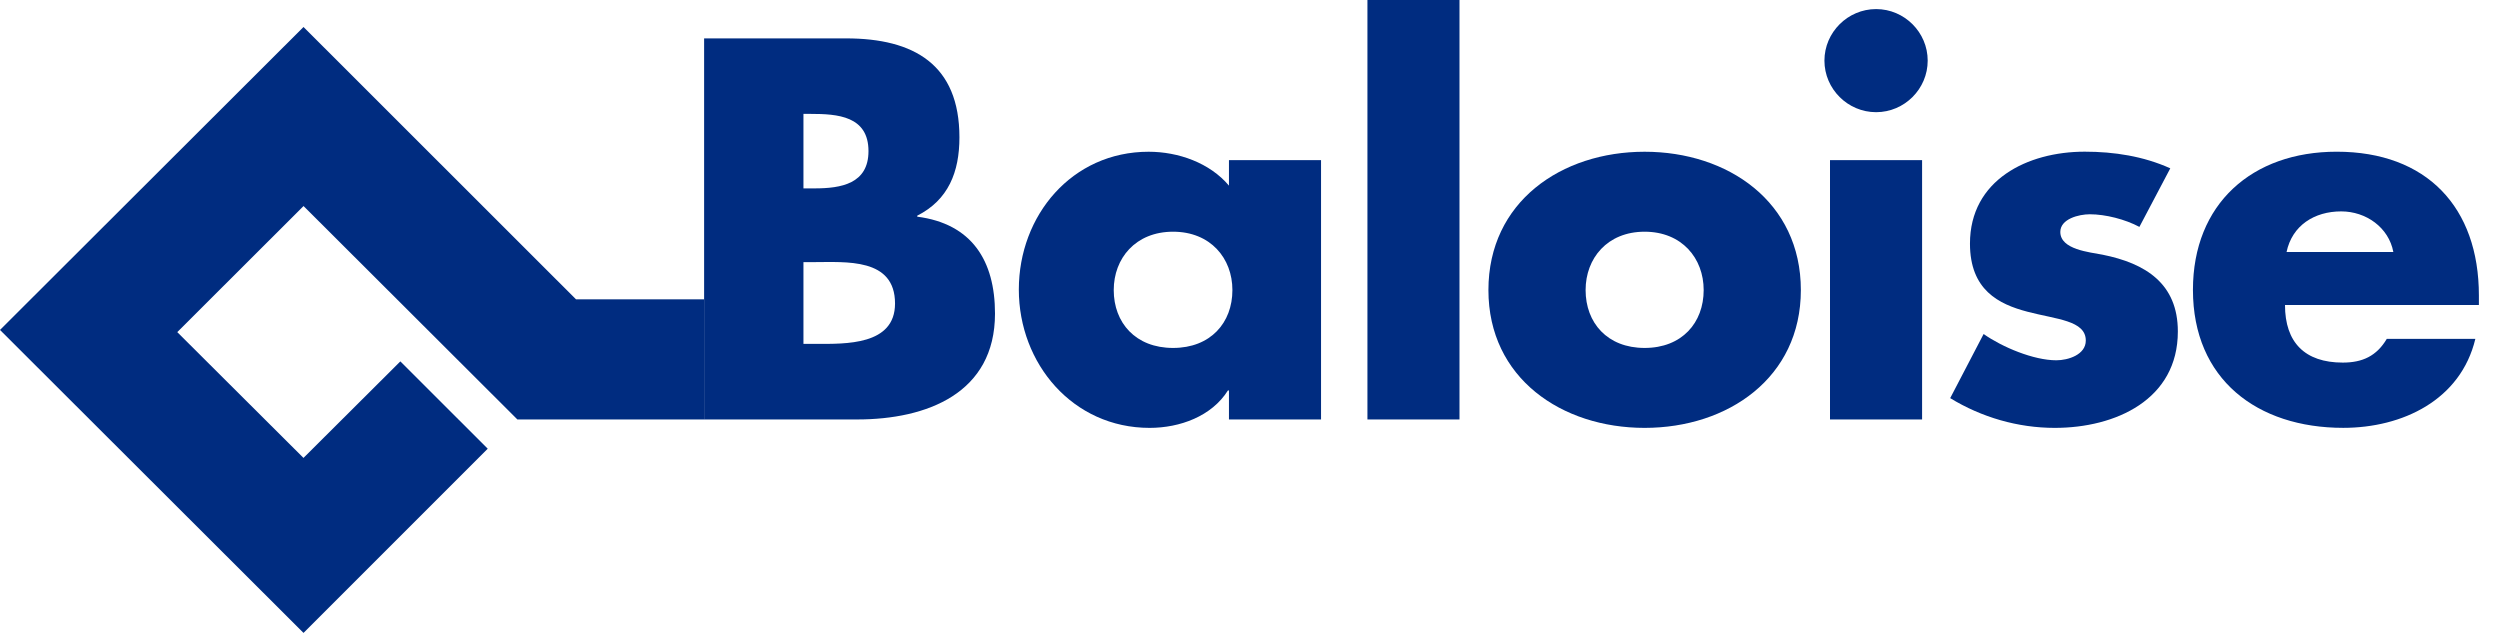
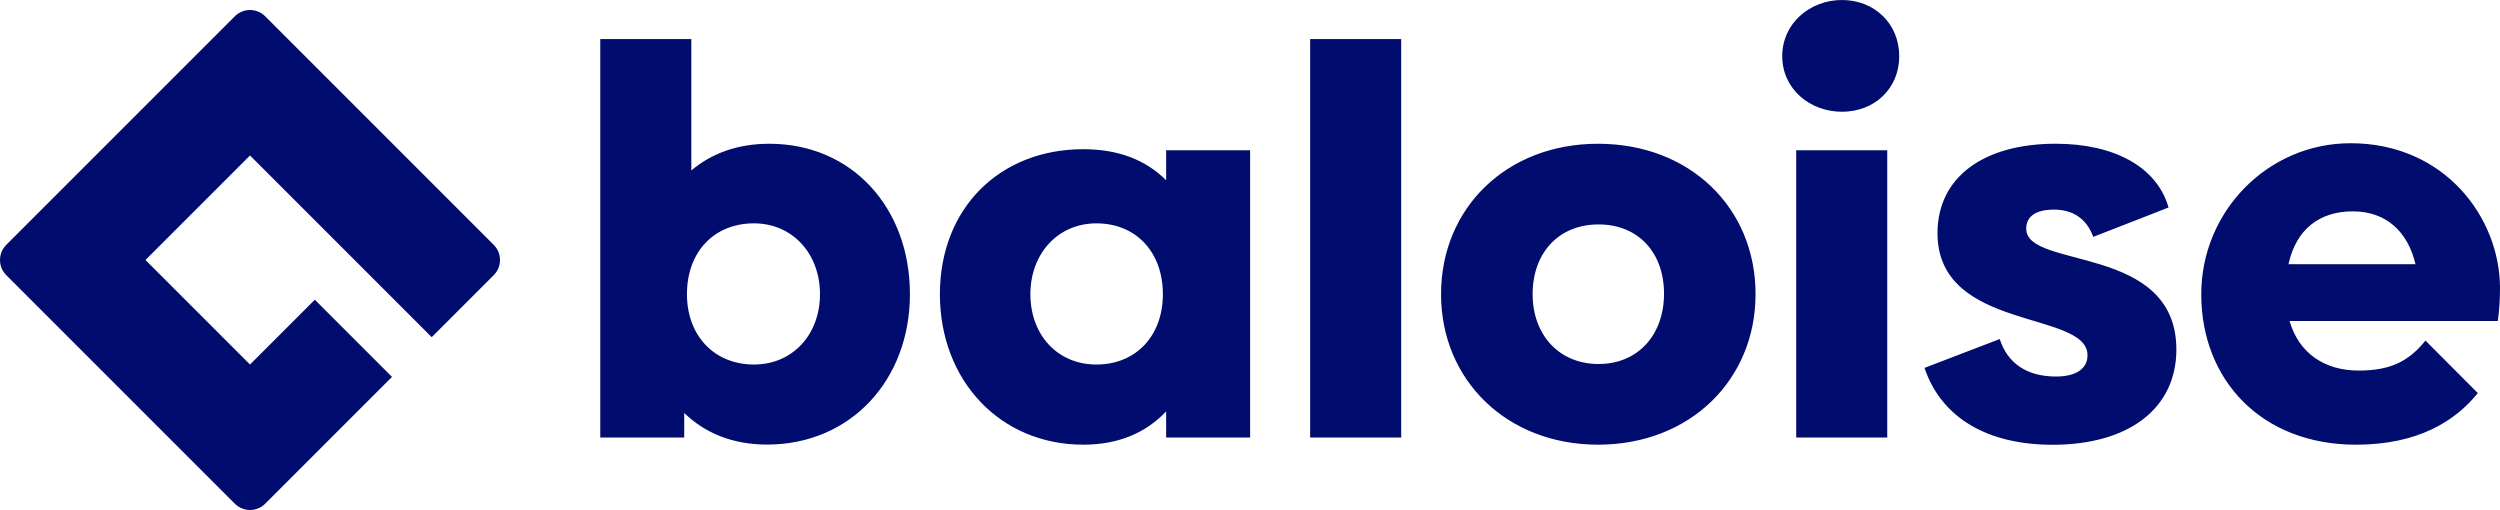
- <svg xmlns="http://www.w3.org/2000/svg" width="79" height="20" viewBox="0 0 79 20" fill="none">
-   <path d="M12.651 11.42L15.412 14.179L9.591 20L0 10.426L9.591 0.853L18.201 9.458H22.251V13.255H16.349L9.592 6.511L5.602 10.495L9.59 14.47L12.651 11.42Z" fill="#002C80" />
-   <path d="M25.389 3.599H25.614C26.465 3.599 27.444 3.664 27.444 4.776C27.444 5.808 26.577 5.953 25.742 5.953H25.389V3.599ZM27.084 13.255C29.288 13.255 31.442 12.429 31.442 9.91C31.442 8.236 30.709 7.07 28.985 6.847V6.815C29.967 6.319 30.318 5.437 30.318 4.341C30.318 2.04 28.881 1.213 26.737 1.213H22.25V13.255H27.084ZM25.389 8.283H25.709C26.732 8.283 28.283 8.14 28.283 9.592C28.283 10.916 26.716 10.867 25.789 10.867H25.389V8.283Z" fill="#002C80" />
-   <path d="M41.745 5.06H38.835V5.866C38.229 5.147 37.237 4.795 36.297 4.795C33.87 4.795 32.195 6.81 32.195 9.15C32.195 11.491 33.901 13.521 36.328 13.521C37.285 13.521 38.291 13.154 38.803 12.338H38.835V13.255H41.745V5.06ZM37.069 7.322C38.254 7.322 38.944 8.164 38.944 9.166C38.944 10.199 38.254 10.995 37.069 10.995C35.883 10.995 35.194 10.199 35.194 9.166C35.194 8.164 35.883 7.322 37.069 7.322" fill="#002C80" />
-   <path d="M46.12 13.255H43.211V-0H46.12V13.255Z" fill="#002C80" />
-   <path d="M51.97 4.795C49.338 4.795 47.034 6.378 47.034 9.166C47.034 11.954 49.354 13.521 51.97 13.521C54.603 13.521 56.907 11.938 56.907 9.166C56.907 6.378 54.603 4.795 51.97 4.795ZM51.97 7.322C53.15 7.322 53.836 8.164 53.836 9.166C53.836 10.199 53.15 10.995 51.97 10.995C50.789 10.995 50.105 10.199 50.105 9.166C50.105 8.164 50.789 7.322 51.97 7.322" fill="#002C80" />
-   <path d="M60.915 1.916C60.915 2.81 60.181 3.545 59.285 3.545C58.388 3.545 57.652 2.81 57.652 1.916C57.652 1.022 58.388 0.287 59.285 0.287C60.181 0.287 60.915 1.022 60.915 1.916ZM60.738 13.255H57.828V5.06H60.738V13.255Z" fill="#002C80" />
-   <path d="M67.605 7.17C67.157 6.93 66.534 6.771 66.038 6.771C65.697 6.771 65.106 6.914 65.106 7.329C65.106 7.889 66.038 7.968 66.439 8.048C67.797 8.32 68.82 8.958 68.82 10.475C68.82 12.629 66.853 13.521 64.93 13.521C63.766 13.521 62.619 13.188 61.626 12.581L62.682 10.555C63.273 10.97 64.261 11.385 64.98 11.385C65.352 11.385 65.911 11.21 65.911 10.762C65.911 10.123 64.98 10.092 64.07 9.851C63.16 9.613 62.251 9.166 62.251 7.697C62.251 5.686 64.07 4.793 65.876 4.793C66.805 4.793 67.734 4.937 68.581 5.319L67.605 7.17Z" fill="#002C80" />
-   <path d="M78.333 9.336C78.333 6.552 76.686 4.794 73.838 4.794C71.168 4.794 69.297 6.44 69.297 9.16C69.297 11.987 71.328 13.52 74.046 13.52C75.917 13.52 77.757 12.643 78.221 10.709H75.422C75.101 11.25 74.654 11.458 74.032 11.458C72.831 11.458 72.206 10.819 72.206 9.639H78.333V9.336ZM72.255 7.964C72.432 7.123 73.135 6.68 73.982 6.68C74.767 6.68 75.484 7.187 75.63 7.964H72.255Z" fill="#002C80" />
+ <svg xmlns="http://www.w3.org/2000/svg" id="Logo" viewBox="0 0 1000 204">
+   <defs>
+     <style>.cls-1{fill:#000d6e;}</style>
+   </defs>
+   <path class="cls-1" d="M307.71,57.5c-12.43,0-22.9,3.7-31.18,10.68V15.63H240.11V175h33.58v-9.82c8.29,8.07,19.41,12.65,33.15,12.65,33.36,0,57.13-25.73,57.13-60.19S340.86,57.5,307.71,57.5Zm-6.1,88.31c-15.92,0-26.83-11.55-26.83-28.13,0-16.79,10.69-28.34,26.83-28.34,15.26,0,26.38,12,26.38,28.34S316.87,145.81,301.61,145.81Zm164.85-73.7c-8.07-8.07-19-12.43-33.14-12.43-33.37,0-57.36,23.55-57.36,58s24,60.19,57.36,60.19c14.17,0,25.07-4.8,33.14-13.3V175h33.59V60.11H466.46Zm-27.91,73.7c-15.48,0-26.39-11.77-26.39-28.13s11.13-28.34,26.39-28.34c15.92,0,26.6,11.55,26.6,28.34C465.15,134.26,454.47,145.81,438.55,145.81ZM524.06,175h36.42V15.63H524.06ZM639.22,57.5c-36.63,0-62.8,25.73-62.8,60.18,0,34.24,26.17,60.19,62.8,60.19,36.86,0,63-26,63-60.19C702.25,83.23,676.08,57.5,639.22,57.5Zm.22,88.1c-15.92,0-26.39-11.78-26.39-27.92,0-16.57,10.47-27.91,26.39-27.91s26.17,11.34,26.17,27.7C665.61,134,655.14,145.6,639.44,145.6ZM736.8,0c-12.87,0-23.91,9.38-23.91,22.46s11,22.24,23.91,22.24,22.89-9.15,22.89-22.24S749.66,0,736.8,0ZM718.48,175H754.9V60.11H718.48Zm92-83.52c0-4.8,3.71-7.64,11.12-7.64,7.63,0,13.09,3.71,15.7,10.91L867.42,83c-4.58-16.14-21.59-25.51-45.14-25.51C793.27,57.5,775,71,775,93.26c0,39.47,60,30.75,60,48.85,0,5.23-4.36,8.5-12.64,8.5-11.78,0-19.41-5.45-22.46-15l-30.1,11.55c6.76,20.07,25.3,30.75,51.25,30.75,30.31,0,49.5-14.39,49.5-38.16C870.47,97.4,810.5,107.87,810.5,91.52ZM1000,115.29c0-28.35-22.24-58-59.75-58-33.15,0-59.75,27.26-59.75,60.4,0,34.24,24,60.19,61.93,60.19,25,0,39.83-9.65,48.7-20.65l-20.94-21c-6.54,8.1-13.8,12-26.67,12-13.74,0-24-7-27.7-19.84h83.31A93,93,0,0,0,1000,115.29Zm-84.61-9.6c3.05-14,12.43-21.15,25.73-21.15s22,8.07,25.08,21.15ZM2.52,97.92a8.59,8.59,0,0,0,0,12.16l91.4,91.4a8.59,8.59,0,0,0,12.16,0l50.72-50.72-30.87-30.87L100,145.81,58.19,104,100,62.19l72.69,72.68,24.79-24.79a8.59,8.59,0,0,0,0-12.16l-91.4-91.4a8.59,8.59,0,0,0-12.16,0Z" />
</svg>
